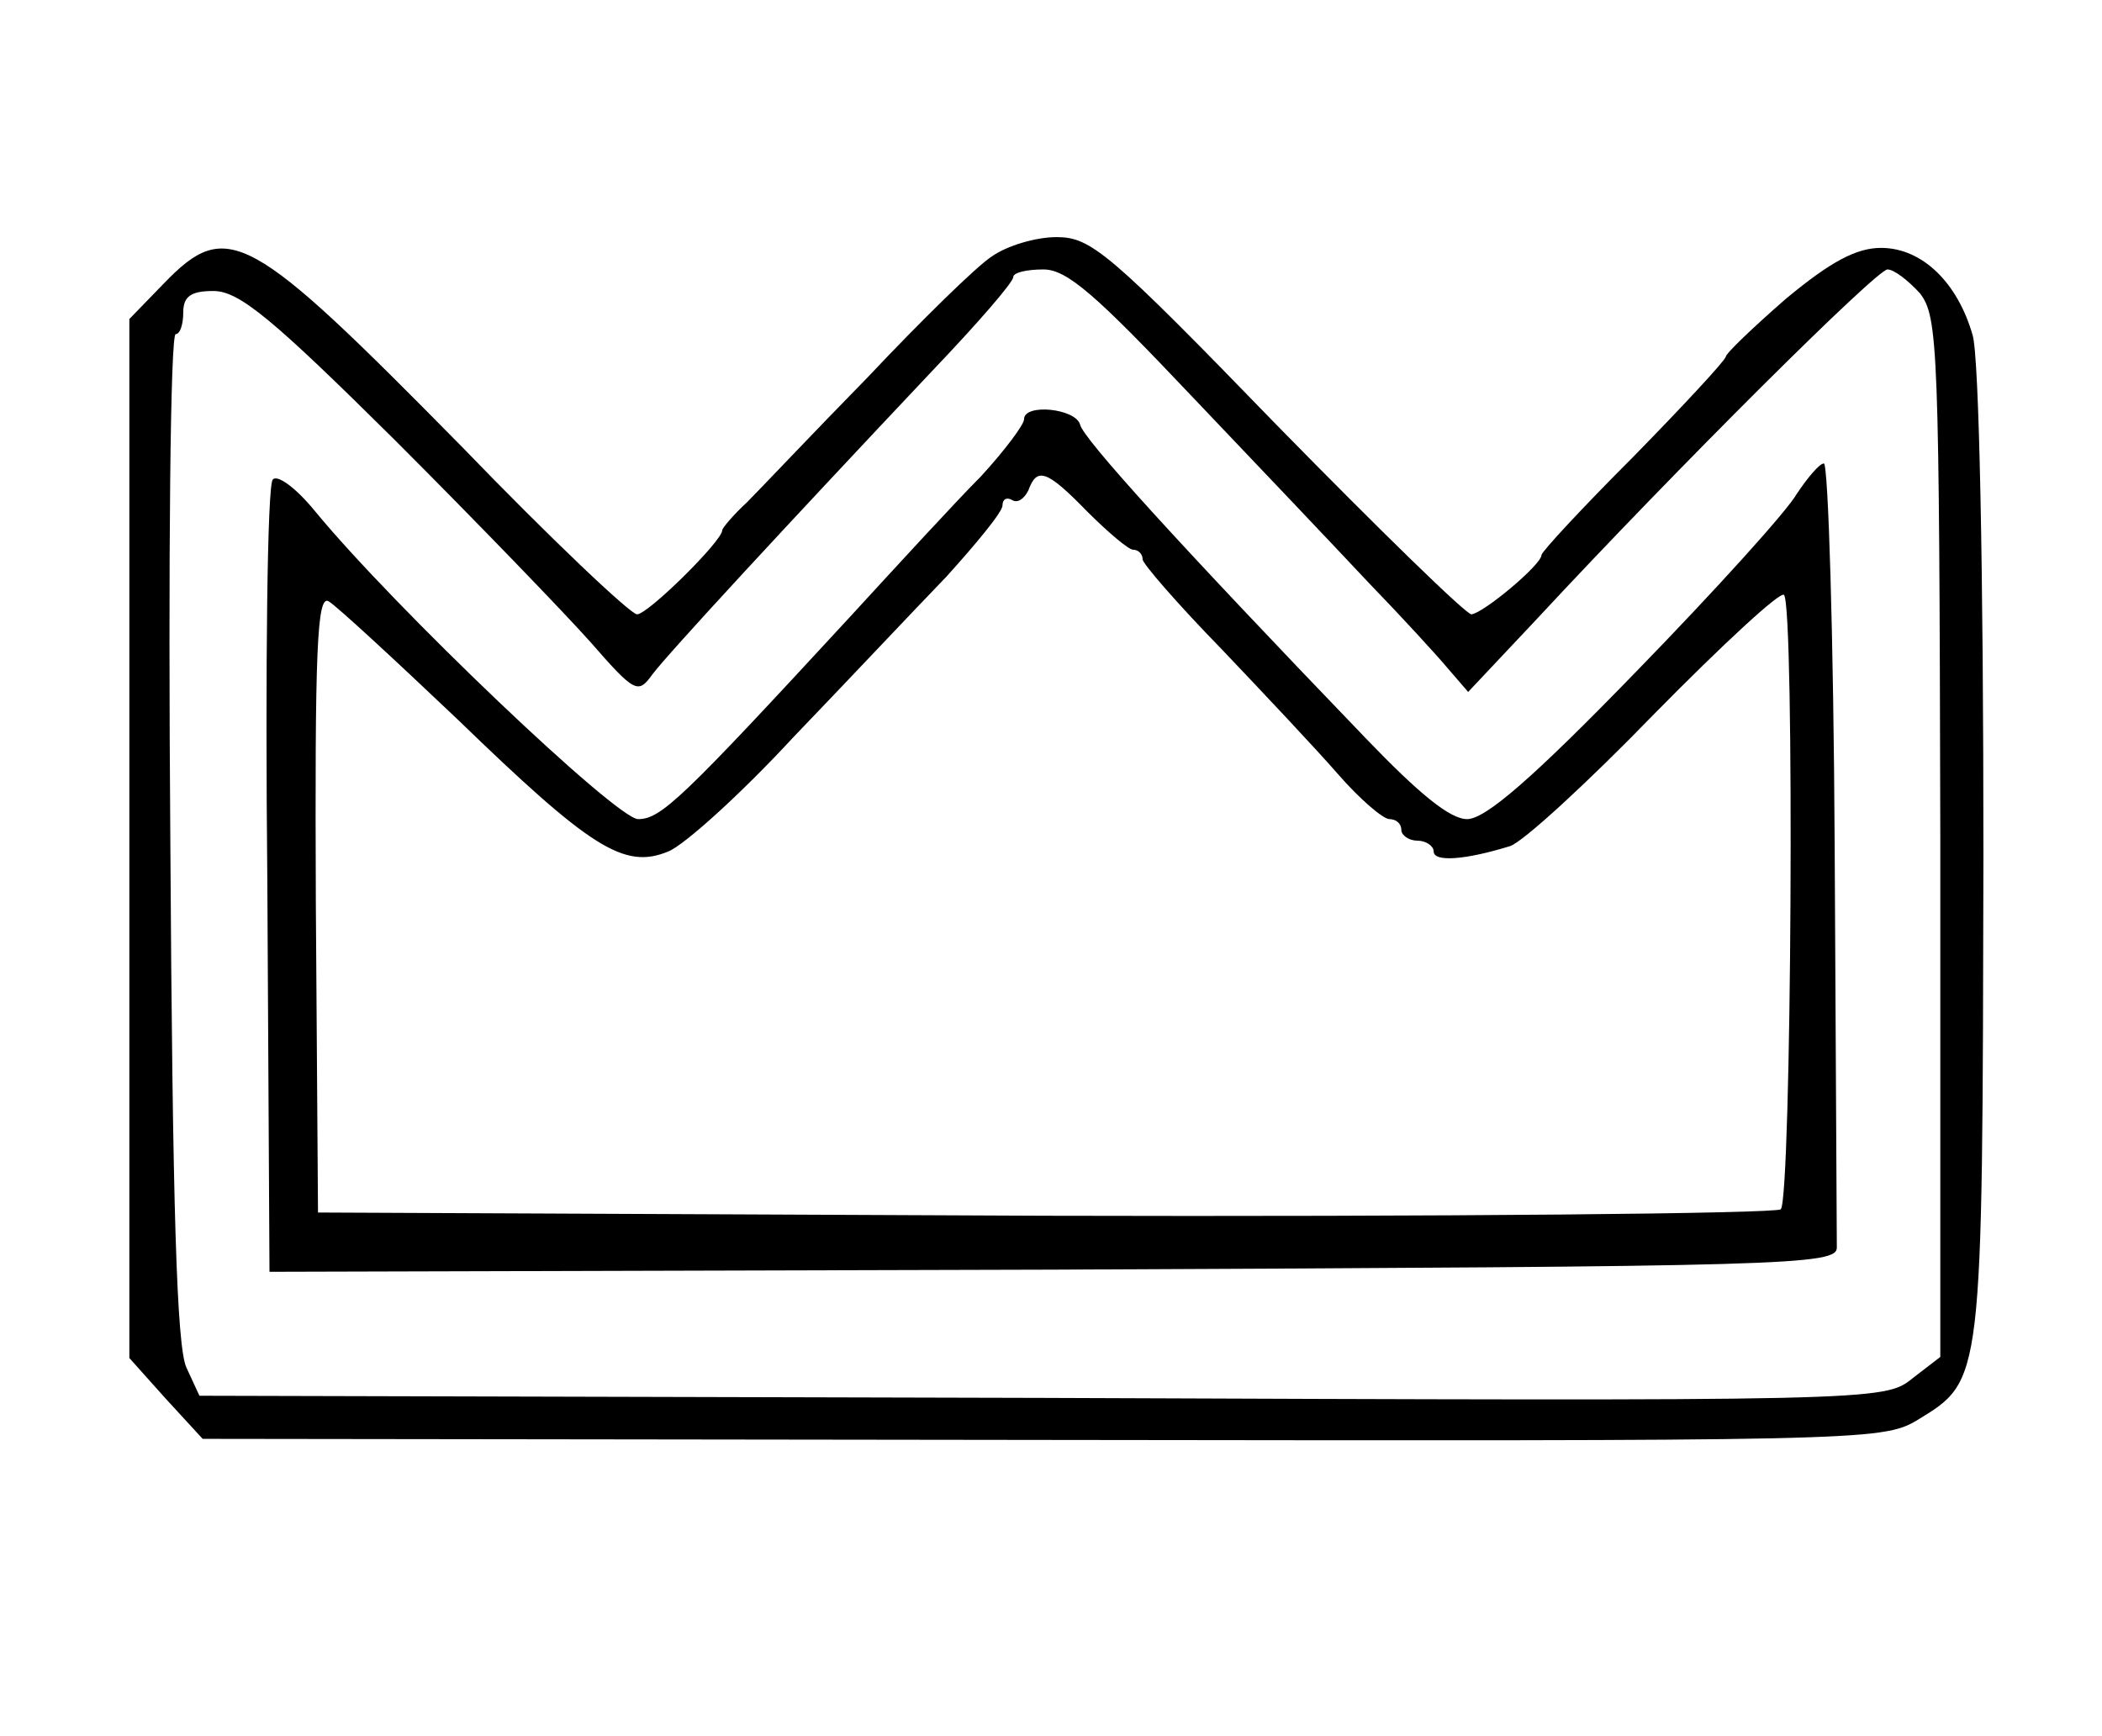
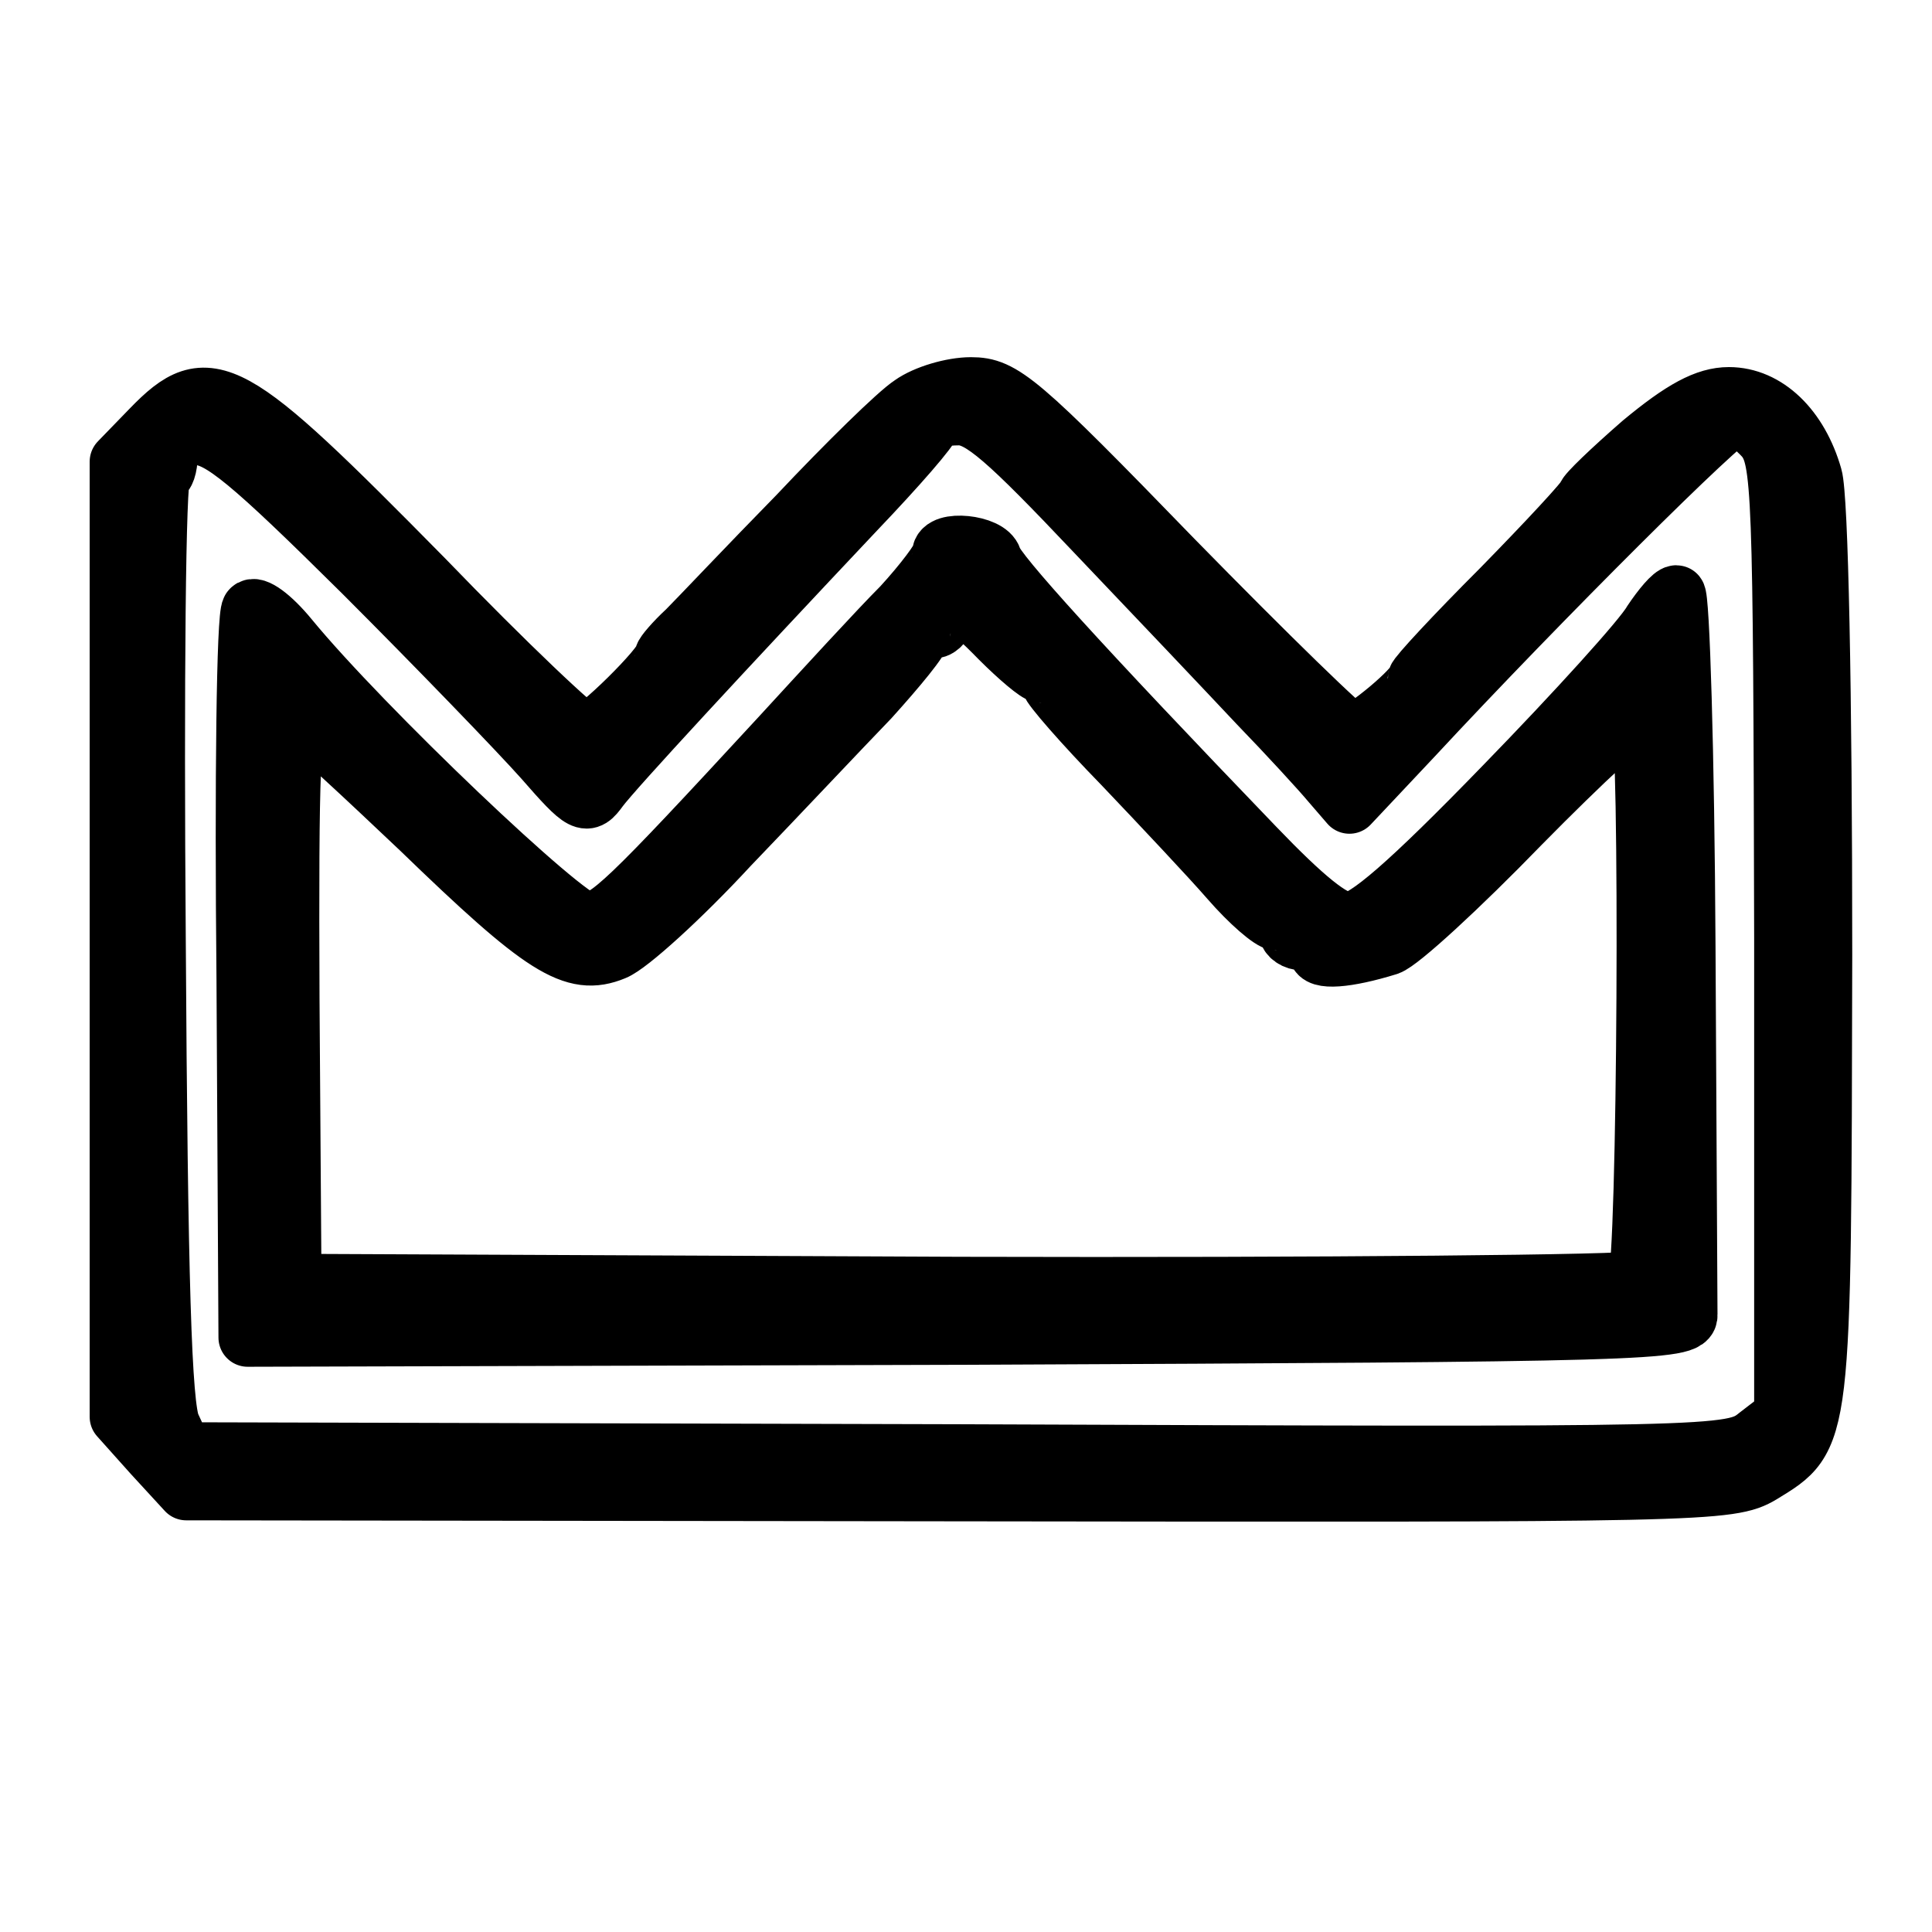
- <svg xmlns="http://www.w3.org/2000/svg" version="1.0" width="195pt" height="161pt" viewBox="0 0 195 161" preserveAspectRatio="xMidYMid meet">
-   <g transform="translate(0,161) scale(0.1,-0.1)" fill="#000000" stroke="none">
+ <svg xmlns="http://www.w3.org/2000/svg" version="1.0" width="24" height="24" viewBox="0 0 195 161" preserveAspectRatio="xMidYMid meet">
+   <g transform="translate(0,161) scale(0.1,-0.1)" fill="currentColor" stroke="currentColor" stroke-width="59" stroke-linejoin="round" stroke-linecap="round">
    <path d="M920 1372 c-14 -9 -66 -60 -115 -112 -50 -51 -100 -104 -112 -116 -13 -12 -23 -24 -23 -26 0 -10 -69 -78 -79 -78 -6 0 -80 70 -163 156 -197 200 -217 212 -276 151 l-32 -33 0 -482 0 -482 34 -38 34 -37 779 -1 c755 -1 779 -1 811 18 62 38 61 31 62 524 0 267 -4 463 -10 483 -14 49 -47 81 -85 81 -23 0 -47 -13 -88 -47 -31 -27 -56 -51 -56 -54 -1 -4 -39 -45 -86 -93 -47 -47 -85 -88 -85 -91 0 -9 -54 -54 -65 -55 -5 0 -86 79 -180 175 -157 162 -173 175 -205 175 -19 0 -46 -8 -60 -18z m185 -129 c61 -64 135 -142 165 -174 30 -31 63 -67 73 -79 l19 -22 64 68 c130 140 315 324 325 324 6 0 19 -10 30 -22 17 -22 18 -48 19 -505 l0 -482 -26 -20 c-26 -21 -33 -21 -808 -18 l-781 2 -12 26 c-9 19 -13 146 -15 492 -2 257 0 467 5 467 4 0 7 9 7 20 0 15 7 20 28 20 24 0 55 -26 168 -138 76 -76 158 -161 182 -188 41 -47 44 -48 57 -30 15 20 126 140 259 281 42 44 76 83 76 88 0 4 12 7 28 7 22 0 49 -24 137 -117z" />
    <path d="M950 1221 c0 -5 -18 -29 -40 -53 -23 -23 -78 -83 -123 -132 -155 -168 -174 -186 -195 -186 -20 0 -226 196 -300 286 -18 22 -35 34 -39 29 -5 -6 -7 -173 -5 -373 l2 -362 728 2 c685 3 727 4 726 21 0 9 -1 177 -2 372 -1 195 -6 355 -10 355 -4 0 -15 -13 -25 -28 -9 -16 -76 -90 -149 -165 -96 -99 -140 -137 -157 -137 -16 0 -45 24 -94 75 -177 184 -262 278 -265 291 -4 15 -52 20 -52 5z m59 -86 c19 -19 38 -35 42 -35 5 0 9 -4 9 -9 0 -4 33 -42 73 -83 39 -41 88 -93 108 -116 20 -23 42 -42 48 -42 6 0 11 -4 11 -10 0 -5 7 -10 15 -10 8 0 15 -5 15 -10 0 -10 29 -8 71 5 12 4 72 59 134 123 63 64 117 114 120 110 10 -10 7 -560 -3 -570 -4 -4 -312 -7 -683 -6 l-674 3 -2 287 c-1 234 1 287 12 280 7 -4 60 -53 119 -109 124 -120 155 -140 196 -123 15 6 68 54 116 106 49 51 113 119 142 149 28 31 52 60 52 66 0 6 4 8 9 5 5 -3 11 1 15 9 8 22 17 19 55 -20z" />
  </g>
</svg>
